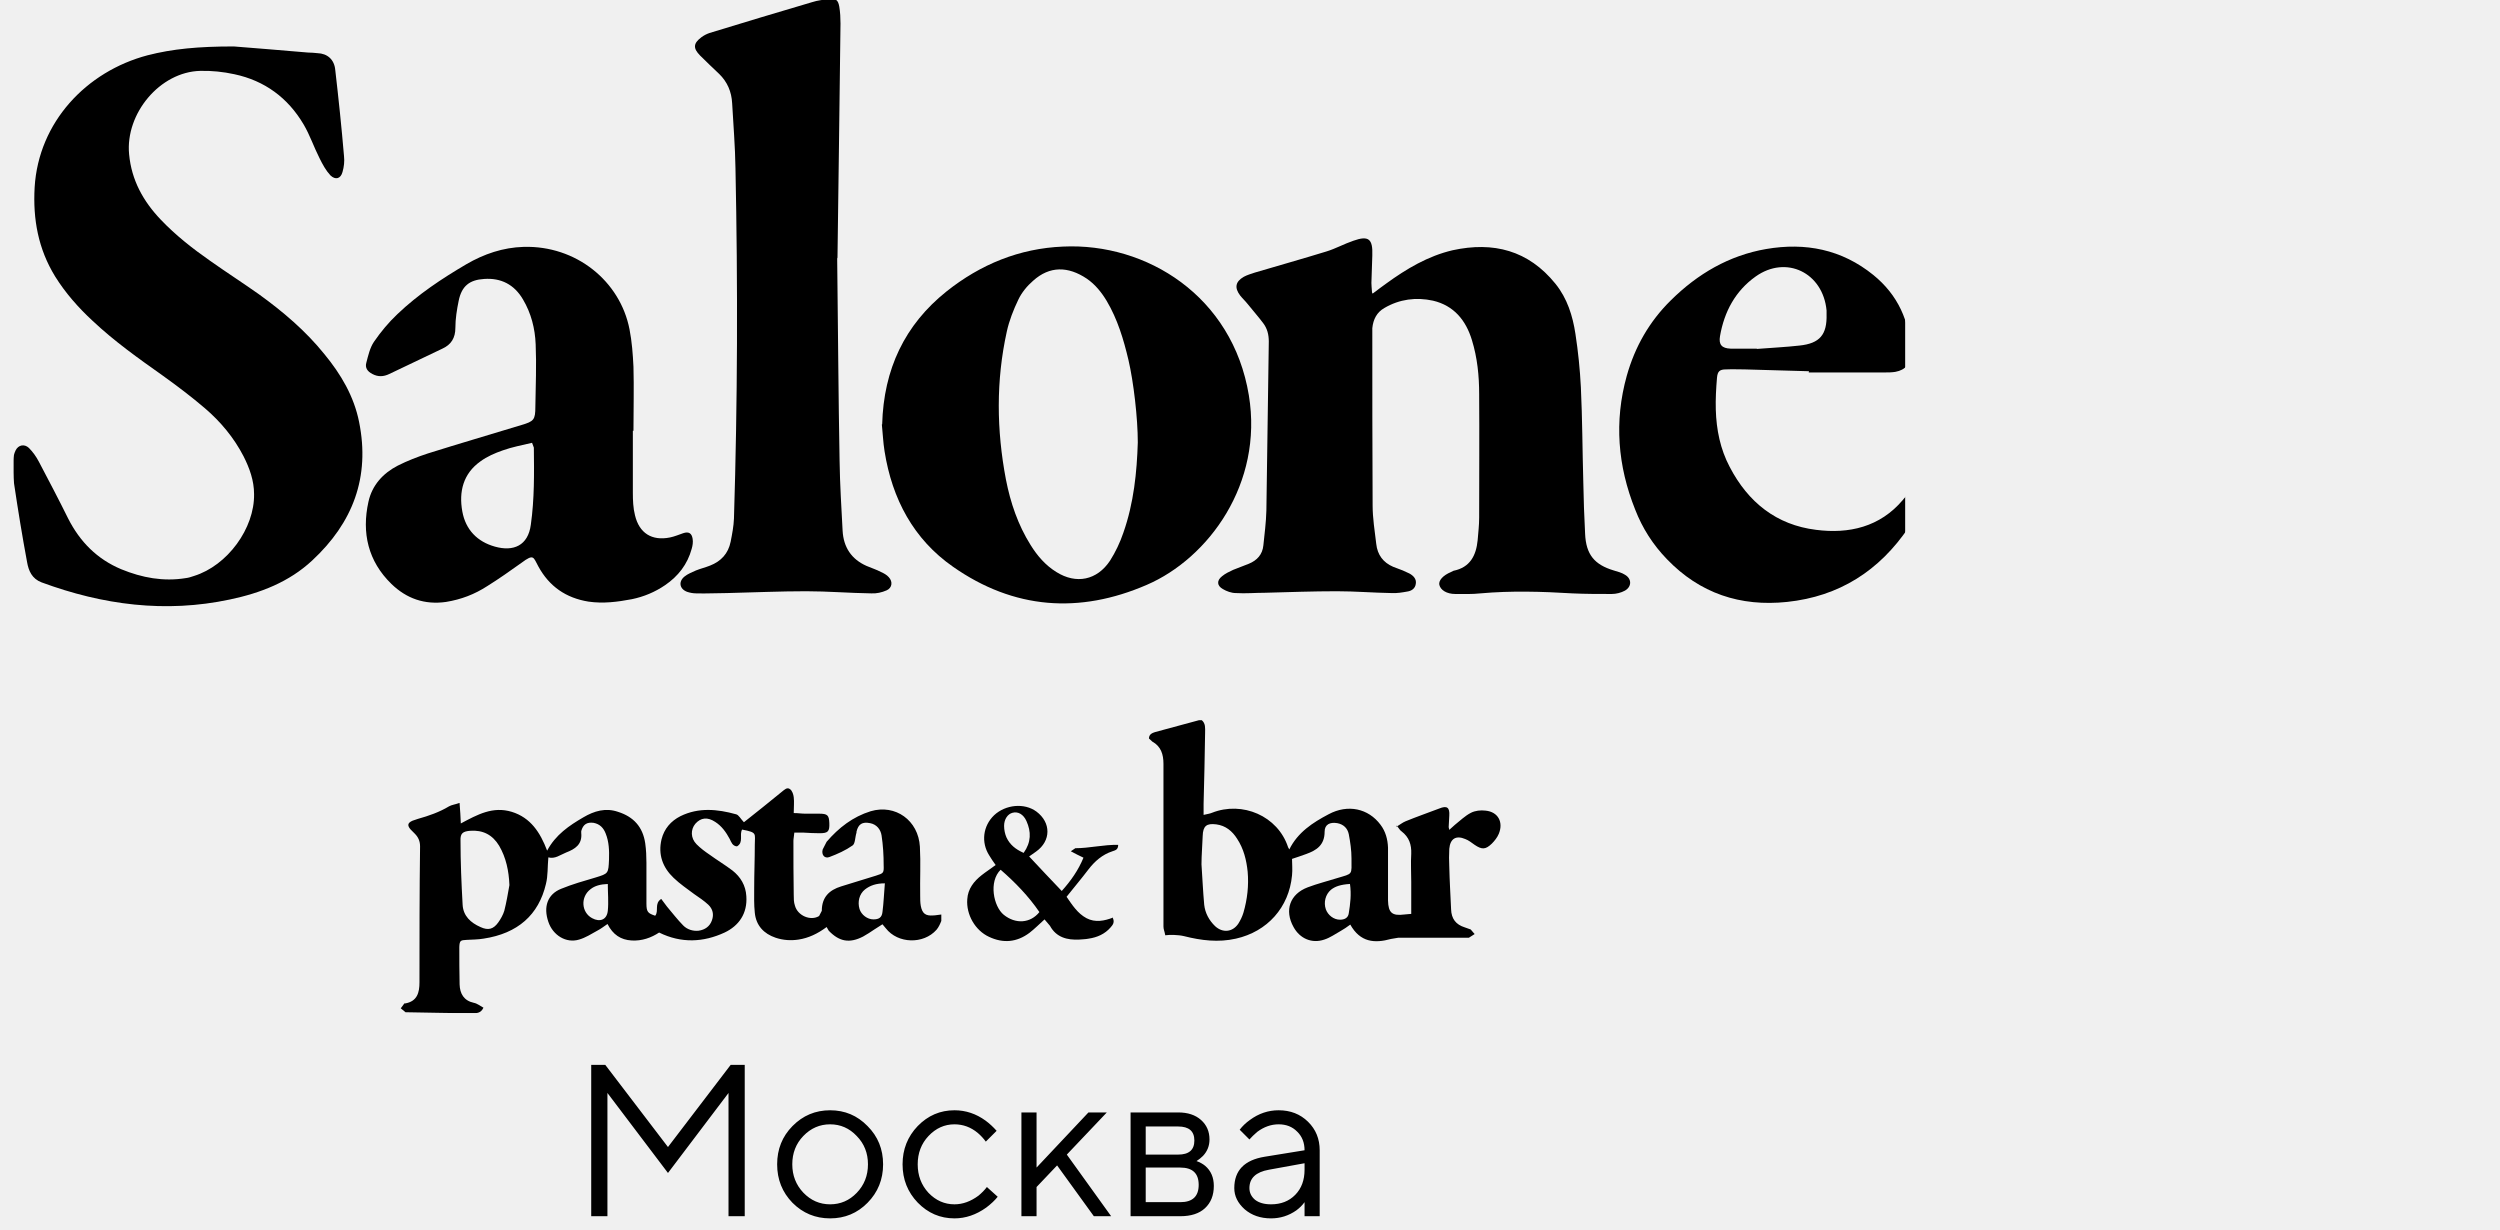
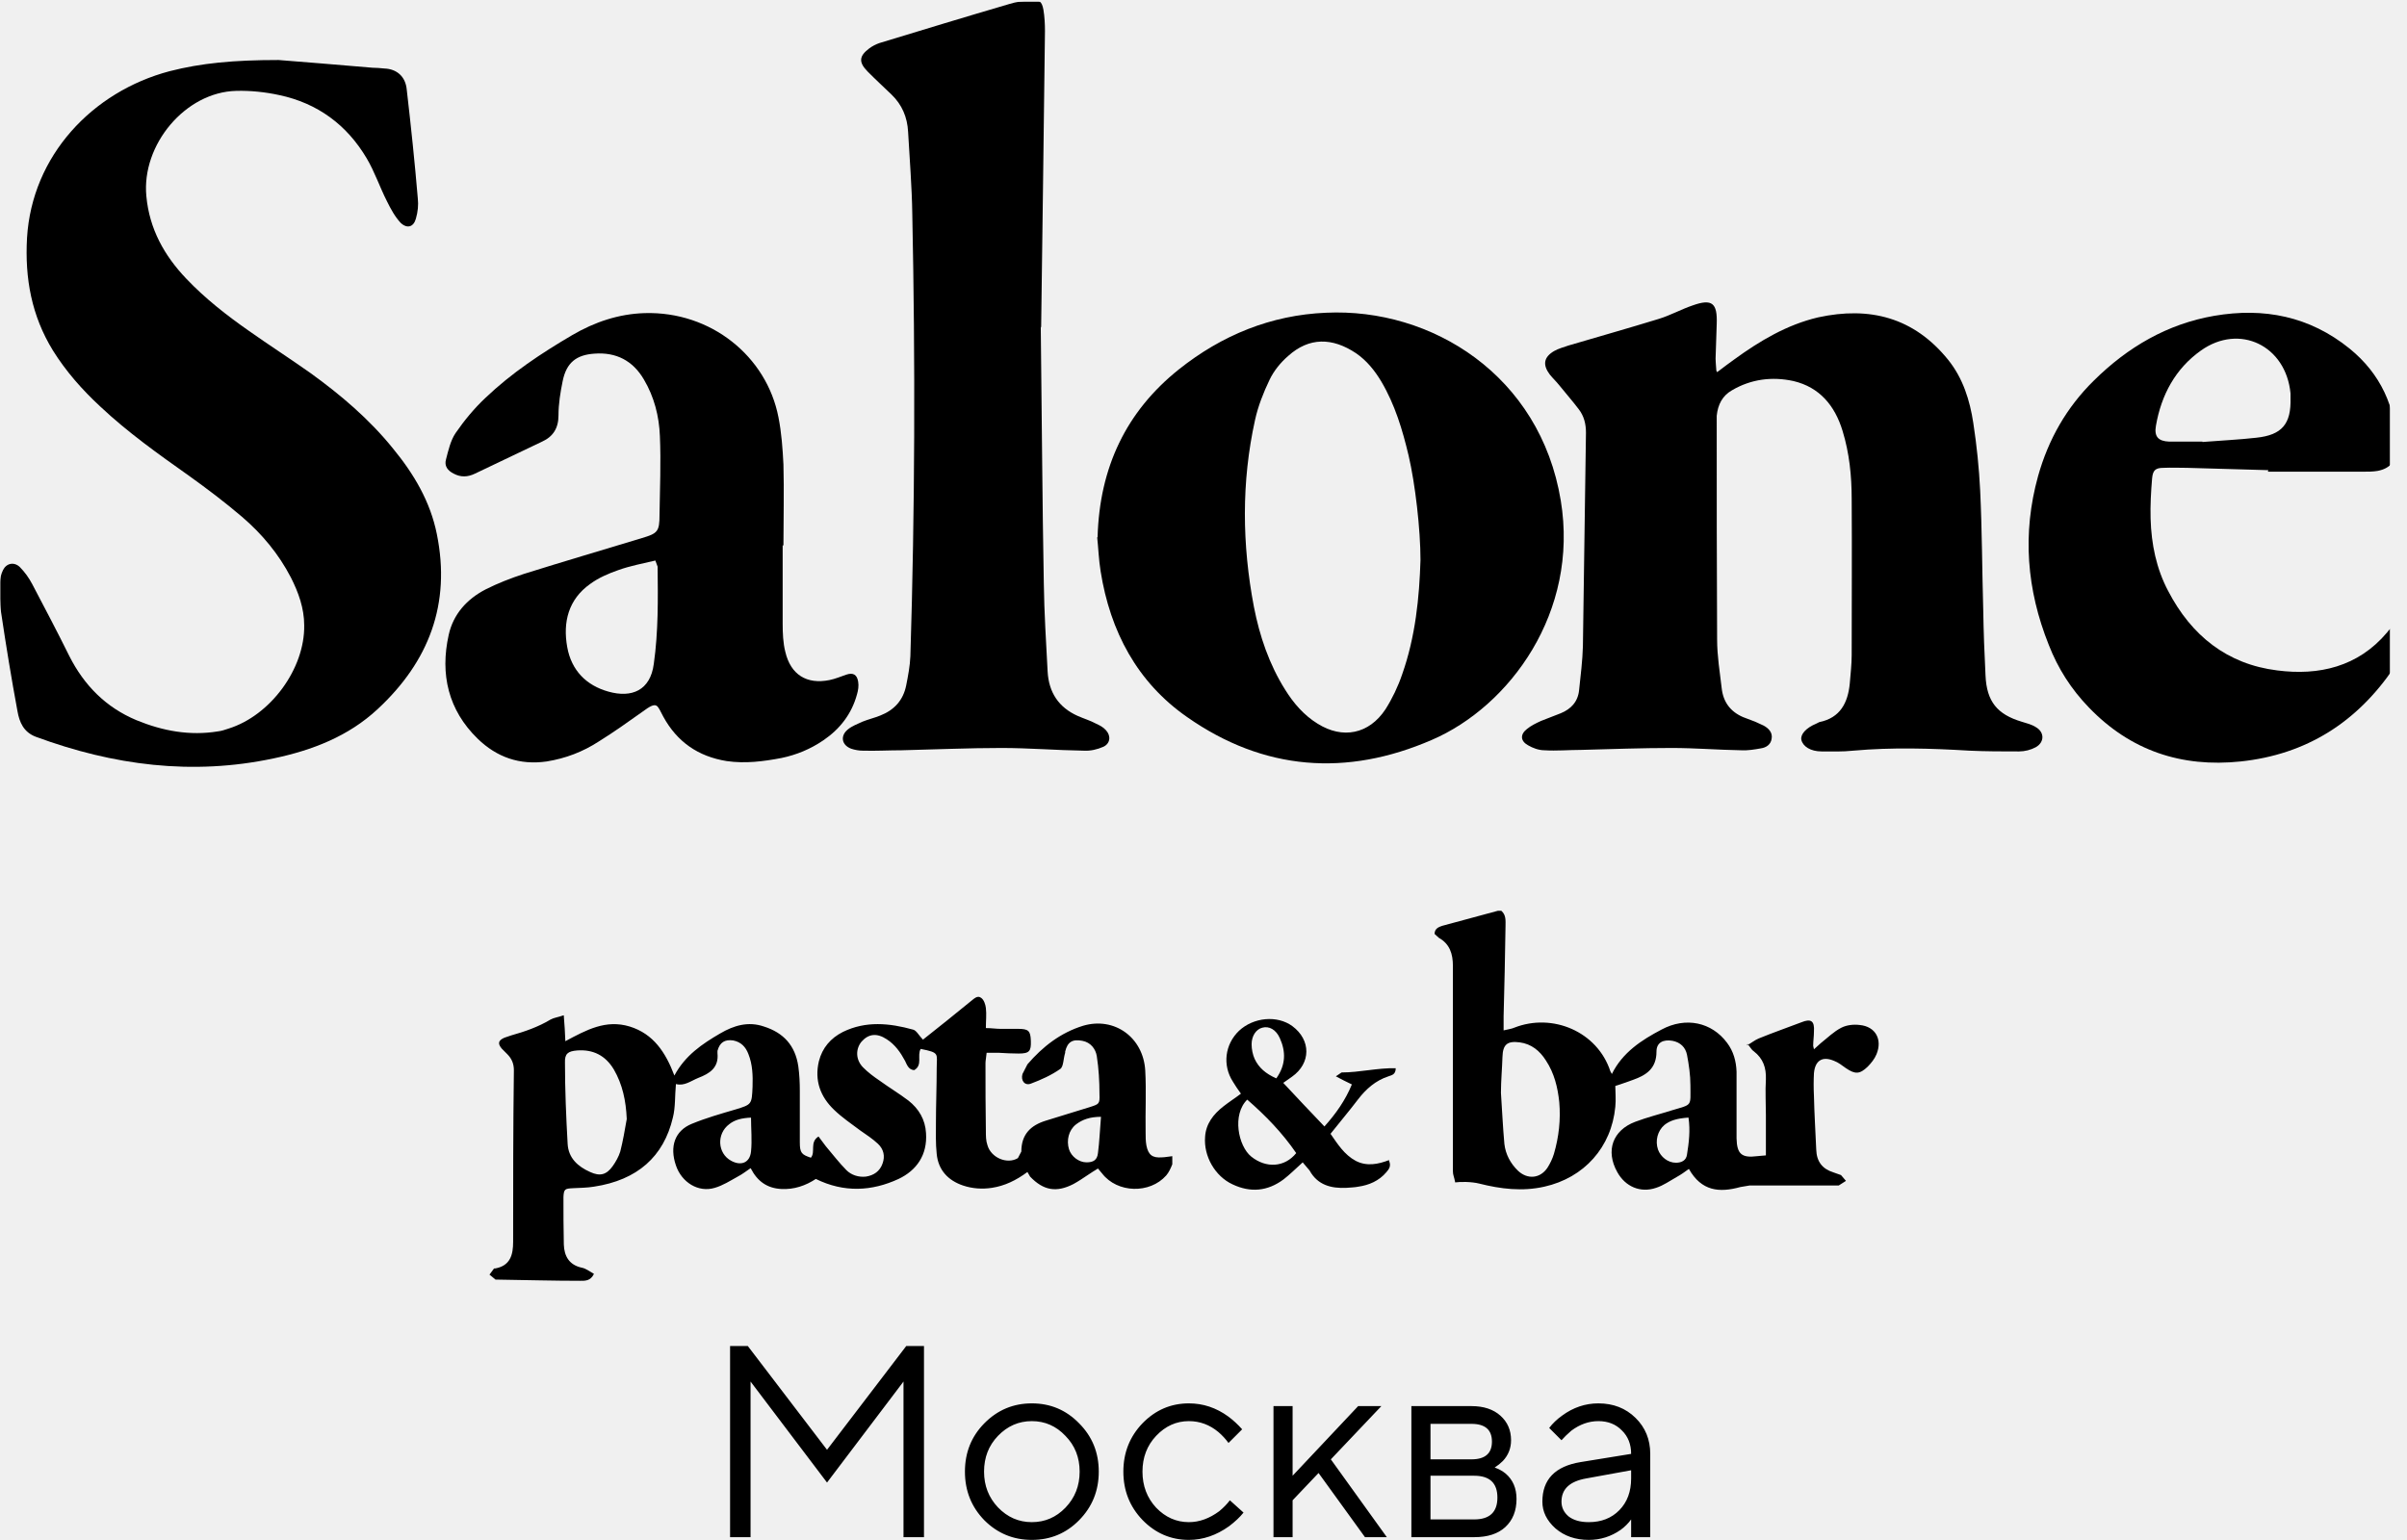
- <svg xmlns="http://www.w3.org/2000/svg" width="185" height="91" viewBox="0 0 185 91" fill="none">
+ <svg xmlns="http://www.w3.org/2000/svg" width="141.01" height="90.24" viewBox="0.98 -0.08 141.01 90.24" fill="none">
  <g clip-path="url(#clip0_1112_11456)">
    <mask id="mask0_1112_11456" style="mask-type:luminance" maskUnits="userSpaceOnUse" x="1" y="0" width="141" height="75">
      <path d="M1 0H142V75H1V0Z" fill="#ffffff" />
    </mask>
    <g mask="url(#mask0_1112_11456)">
      <path d="M17.304 3.437C18.689 3.55 20.744 3.708 22.799 3.889C23.022 3.889 23.268 3.911 23.491 3.934C24.228 3.957 24.742 4.409 24.809 5.178C25.055 7.303 25.278 9.428 25.457 11.554C25.501 11.938 25.457 12.345 25.345 12.73C25.211 13.227 24.831 13.34 24.451 12.978C24.116 12.617 23.871 12.164 23.648 11.712C23.223 10.876 22.933 9.994 22.464 9.202C21.302 7.235 19.582 5.969 17.349 5.494C16.523 5.313 15.652 5.223 14.825 5.245C11.832 5.313 9.264 8.411 9.554 11.418C9.733 13.34 10.604 14.9 11.899 16.257C12.994 17.41 14.267 18.405 15.562 19.309C16.746 20.146 17.974 20.937 19.158 21.774C20.945 23.063 22.62 24.487 24.005 26.206C25.233 27.698 26.194 29.326 26.573 31.225C27.4 35.318 26.104 38.687 23.111 41.468C21.392 43.073 19.27 43.887 17.014 44.362C12.234 45.38 7.611 44.769 3.077 43.096C2.362 42.825 2.117 42.237 2.005 41.603C1.648 39.682 1.335 37.76 1.045 35.815C0.955 35.25 0.978 34.662 0.978 34.074C0.978 33.825 1.045 33.554 1.156 33.328C1.357 32.921 1.804 32.831 2.139 33.147C2.429 33.441 2.675 33.78 2.876 34.165C3.613 35.566 4.35 36.968 5.043 38.37C5.914 40.089 7.187 41.377 8.973 42.124C10.515 42.757 12.1 43.051 13.753 42.779C13.954 42.757 14.155 42.689 14.356 42.621C16.835 41.852 18.846 39.094 18.801 36.561C18.801 35.566 18.466 34.639 18.019 33.758C17.304 32.378 16.322 31.203 15.16 30.208C14.155 29.349 13.105 28.557 12.033 27.788C10.246 26.522 8.46 25.256 6.852 23.741C5.802 22.769 4.842 21.683 4.082 20.462C2.831 18.427 2.429 16.234 2.563 13.86C2.854 9.044 6.383 5.291 10.917 4.092C12.77 3.617 14.669 3.437 17.282 3.437H17.304Z" fill="#000000" />
      <path d="M101.574 21.729C101.998 21.412 102.289 21.186 102.579 20.983C104.075 19.897 105.661 18.948 107.493 18.518C110.508 17.862 113.099 18.518 115.109 21.005C115.98 22.09 116.382 23.379 116.583 24.713C116.784 26.025 116.918 27.336 116.985 28.67C117.097 30.999 117.097 33.328 117.164 35.657C117.186 36.946 117.231 38.212 117.298 39.501C117.365 41.038 117.99 41.785 119.419 42.214C119.71 42.304 120 42.372 120.246 42.531C120.759 42.825 120.759 43.413 120.246 43.706C119.955 43.865 119.598 43.955 119.263 43.955C118.303 43.955 117.32 43.955 116.359 43.91C114.081 43.774 111.826 43.706 109.547 43.91C108.922 43.978 108.297 43.955 107.694 43.955C107.046 43.955 106.599 43.661 106.51 43.277C106.443 42.96 106.778 42.576 107.381 42.327L107.56 42.237C108.788 41.988 109.235 41.106 109.346 39.976C109.391 39.41 109.458 38.868 109.458 38.302C109.458 35.25 109.48 32.197 109.458 29.168C109.458 27.811 109.324 26.477 108.922 25.166C108.475 23.696 107.582 22.61 106.041 22.249C104.79 21.977 103.562 22.136 102.445 22.791C101.886 23.108 101.618 23.628 101.551 24.284V24.419C101.551 28.738 101.551 33.079 101.574 37.398C101.574 38.348 101.73 39.297 101.842 40.247C101.931 41.061 102.356 41.626 103.093 41.943C103.338 42.033 103.562 42.124 103.807 42.214L104.299 42.44C104.589 42.599 104.835 42.847 104.768 43.209C104.723 43.548 104.455 43.729 104.142 43.774C103.763 43.842 103.361 43.91 102.981 43.887C101.618 43.865 100.278 43.752 98.916 43.752C97.151 43.752 95.365 43.819 93.6 43.865C92.886 43.865 92.171 43.932 91.456 43.887C91.121 43.887 90.764 43.752 90.496 43.593C90.049 43.345 90.027 42.96 90.429 42.644C90.674 42.44 90.965 42.304 91.255 42.169C91.635 42.011 92.037 41.875 92.416 41.717C93.02 41.468 93.422 41.038 93.489 40.36C93.578 39.501 93.69 38.642 93.712 37.782C93.779 33.622 93.824 29.462 93.891 25.279C93.891 24.759 93.779 24.306 93.466 23.899C93.109 23.424 92.707 22.972 92.327 22.497C92.148 22.271 91.948 22.09 91.769 21.864C91.344 21.299 91.411 20.847 92.037 20.485C92.282 20.349 92.595 20.259 92.863 20.169C94.628 19.648 96.392 19.151 98.157 18.608C98.827 18.405 99.474 18.043 100.144 17.817C101.283 17.41 101.596 17.681 101.551 18.902C101.529 19.581 101.507 20.259 101.484 20.937C101.484 21.118 101.507 21.299 101.529 21.638L101.574 21.729Z" fill="#000000" />
      <path d="M65.28 31.406C65.391 27.314 66.955 24.035 70.037 21.57C72.561 19.558 75.442 18.382 78.658 18.247C84.845 17.953 91.21 21.91 92.416 29.258C93.489 35.793 89.424 41.31 84.867 43.277C79.864 45.447 75.018 45.086 70.528 41.943C67.603 39.908 66.017 36.923 65.458 33.396C65.347 32.718 65.324 32.017 65.257 31.406H65.28ZM84.197 32.74C84.197 30.931 83.885 28.263 83.505 26.635C83.147 25.12 82.701 23.628 81.897 22.271C81.517 21.638 81.048 21.05 80.423 20.621C79.038 19.694 77.675 19.671 76.447 20.779C76 21.163 75.598 21.661 75.353 22.181C74.995 22.927 74.683 23.718 74.504 24.532C73.7 28.173 73.745 31.836 74.437 35.476C74.772 37.195 75.33 38.845 76.268 40.337C76.76 41.129 77.363 41.83 78.167 42.327C79.641 43.254 81.182 42.938 82.142 41.491C82.544 40.858 82.879 40.157 83.125 39.433C83.907 37.217 84.13 34.911 84.197 32.74Z" fill="#000000" />
      <path d="M61.952 19.128C62.019 24.6 62.041 29.371 62.13 34.12C62.153 35.838 62.264 37.556 62.353 39.275C62.421 40.496 63.001 41.378 64.118 41.875C64.475 42.033 64.855 42.146 65.19 42.327C65.391 42.418 65.614 42.531 65.771 42.712C66.084 43.051 66.016 43.503 65.614 43.684C65.257 43.842 64.855 43.933 64.475 43.91C62.867 43.887 61.259 43.752 59.651 43.752C57.708 43.752 55.742 43.842 53.799 43.887C53.04 43.887 52.281 43.933 51.521 43.91C51.298 43.91 51.052 43.865 50.851 43.797C50.293 43.593 50.181 43.051 50.65 42.666C50.896 42.463 51.209 42.35 51.499 42.214C51.834 42.078 52.214 41.988 52.548 41.852C53.353 41.536 53.889 40.971 54.067 40.089C54.179 39.523 54.291 38.936 54.313 38.37C54.581 29.733 54.603 21.096 54.425 12.458C54.402 10.853 54.268 9.248 54.179 7.642C54.134 6.783 53.822 6.059 53.219 5.472C52.75 5.019 52.281 4.59 51.812 4.115C51.276 3.572 51.298 3.211 51.901 2.758C52.08 2.623 52.303 2.51 52.504 2.442C55.028 1.673 57.552 0.904 60.098 0.158C60.522 0.022 60.947 -0.023 61.393 -0.068C61.862 -0.113 62.019 -0 62.108 0.497C62.175 0.904 62.197 1.334 62.197 1.741C62.13 7.755 62.041 13.747 61.974 19.061L61.952 19.128Z" fill="#000000" />
      <path d="M46.831 31.858C46.831 33.396 46.831 34.933 46.831 36.471C46.831 37.014 46.853 37.601 46.987 38.121C47.3 39.455 48.238 40.043 49.578 39.772C49.913 39.704 50.226 39.569 50.561 39.455C50.963 39.32 51.186 39.455 51.253 39.862C51.298 40.111 51.253 40.383 51.186 40.609C50.874 41.762 50.181 42.644 49.221 43.299C48.461 43.819 47.635 44.158 46.764 44.339C45.692 44.543 44.642 44.678 43.548 44.52C41.873 44.249 40.644 43.39 39.84 41.92C39.46 41.242 39.527 40.948 38.589 41.649C37.763 42.237 36.937 42.824 36.066 43.367C35.127 43.978 34.122 44.362 33.006 44.543C31.42 44.769 30.08 44.294 28.963 43.209C27.243 41.536 26.752 39.433 27.266 37.127C27.534 35.906 28.338 35.024 29.432 34.458C30.147 34.097 30.906 33.803 31.666 33.554C33.966 32.831 36.289 32.152 38.589 31.451C39.505 31.18 39.617 31.067 39.617 30.095C39.639 28.557 39.706 27.02 39.639 25.482C39.594 24.306 39.304 23.176 38.701 22.158C38.053 21.05 37.071 20.553 35.82 20.643C34.748 20.711 34.167 21.163 33.944 22.249C33.81 22.904 33.698 23.583 33.698 24.261C33.698 25.007 33.385 25.505 32.738 25.799C31.42 26.432 30.125 27.042 28.807 27.675C28.382 27.879 27.98 27.901 27.556 27.675C27.199 27.494 26.998 27.223 27.109 26.839C27.243 26.319 27.377 25.731 27.668 25.301C28.181 24.555 28.762 23.854 29.41 23.244C30.951 21.774 32.693 20.621 34.502 19.558C35.82 18.789 37.227 18.314 38.746 18.269C42.632 18.156 45.893 20.802 46.585 24.374C46.764 25.279 46.831 26.228 46.876 27.133C46.92 28.715 46.876 30.298 46.876 31.881H46.809L46.831 31.858ZM39.393 32.763C38.634 32.944 37.897 33.079 37.205 33.328C36.624 33.531 36.043 33.78 35.552 34.142C34.279 35.046 33.944 36.38 34.212 37.85C34.457 39.207 35.328 40.089 36.624 40.45C37.986 40.835 39.081 40.383 39.282 38.822C39.55 36.923 39.527 35.024 39.505 33.124L39.371 32.763H39.393Z" fill="#000000" />
      <path d="M133.87 27.472C132.284 27.427 130.699 27.381 129.113 27.336C128.644 27.336 128.197 27.314 127.728 27.336C127.259 27.336 127.103 27.472 127.058 27.947C126.991 28.738 126.946 29.529 126.969 30.321C127.013 31.813 127.304 33.237 127.996 34.549C129.359 37.172 131.458 38.845 134.384 39.207C136.818 39.523 139.119 39.003 140.816 36.991L140.906 36.878C141.107 36.674 141.285 36.38 141.643 36.516C141.888 36.606 142.067 37.014 141.933 37.443C141.754 37.986 141.553 38.551 141.241 39.026C139.074 42.237 136.104 44.136 132.24 44.543C128.778 44.905 125.785 43.91 123.351 41.377C122.323 40.315 121.541 39.094 121.005 37.714C119.71 34.481 119.442 31.18 120.38 27.811C120.983 25.663 122.055 23.786 123.641 22.226C125.629 20.259 127.951 18.902 130.699 18.427C133.602 17.93 136.282 18.45 138.628 20.349C140.437 21.819 141.33 23.764 141.397 26.115C141.419 26.884 141.017 27.381 140.258 27.517C139.99 27.562 139.7 27.562 139.432 27.562H133.848V27.517L133.87 27.472ZM130.006 25.821C131.145 25.731 132.15 25.686 133.156 25.572C134.674 25.414 135.21 24.759 135.166 23.244V22.972C134.898 20.169 132.173 18.857 129.917 20.462C128.421 21.525 127.594 23.063 127.281 24.872C127.17 25.505 127.415 25.776 128.063 25.799C128.756 25.799 129.448 25.799 130.006 25.799V25.821Z" fill="#000000" />
      <path d="M34.011 59.466C34.056 59.986 34.078 60.416 34.1 60.936C35.329 60.28 36.468 59.647 37.875 60.077C39.26 60.506 39.974 61.591 40.488 62.948C41.114 61.772 42.119 61.094 43.168 60.483C43.972 60.009 44.821 59.76 45.737 60.077C46.876 60.438 47.568 61.184 47.747 62.405C47.814 62.88 47.836 63.378 47.836 63.852C47.836 64.847 47.836 65.865 47.836 66.86C47.836 67.493 47.948 67.583 48.484 67.764C48.774 67.425 48.395 66.86 48.931 66.52L49.355 67.086C49.757 67.561 50.137 68.058 50.561 68.488C50.852 68.782 51.276 68.917 51.7 68.872C52.169 68.804 52.527 68.555 52.683 68.103C52.839 67.674 52.75 67.267 52.415 66.95C52.102 66.656 51.723 66.407 51.365 66.159C50.852 65.774 50.316 65.413 49.846 64.96C49.042 64.192 48.685 63.242 48.953 62.111C49.154 61.32 49.645 60.755 50.36 60.393C51.7 59.737 53.085 59.873 54.47 60.257C54.671 60.303 54.805 60.596 55.05 60.845C55.966 60.122 56.927 59.353 57.865 58.584C58.043 58.449 58.244 58.222 58.468 58.403C58.624 58.516 58.713 58.788 58.736 58.991C58.78 59.353 58.736 59.737 58.736 60.167C59.071 60.167 59.316 60.212 59.584 60.212C59.919 60.212 60.277 60.212 60.612 60.212C61.237 60.212 61.349 60.325 61.371 60.913C61.394 61.523 61.282 61.659 60.657 61.659C60.255 61.659 59.875 61.637 59.473 61.614C59.249 61.614 59.026 61.614 58.78 61.614C58.758 61.885 58.713 62.066 58.713 62.224C58.713 63.559 58.713 64.87 58.736 66.204C58.736 66.475 58.736 66.769 58.825 67.018C59.026 67.764 59.986 68.171 60.612 67.787L60.813 67.402C60.813 66.385 61.371 65.865 62.242 65.594C63.091 65.322 63.962 65.073 64.811 64.802C65.369 64.621 65.414 64.621 65.391 64.033C65.391 63.287 65.347 62.541 65.235 61.818C65.168 61.388 64.878 61.004 64.386 60.913C63.806 60.8 63.515 60.981 63.381 61.546V61.614C63.27 61.953 63.292 62.428 63.091 62.564C62.577 62.925 61.974 63.197 61.371 63.423C61.014 63.559 60.768 63.242 60.88 62.858L61.17 62.292C62.064 61.252 63.113 60.438 64.431 60.031C66.263 59.489 67.96 60.71 68.072 62.654C68.139 63.852 68.072 65.073 68.094 66.272C68.094 66.52 68.094 66.792 68.139 67.041C68.25 67.606 68.496 67.787 69.055 67.742C69.233 67.742 69.412 67.696 69.657 67.674V68.148C69.568 68.375 69.457 68.623 69.3 68.804C68.34 69.889 66.441 69.844 65.548 68.691L65.302 68.397C65.079 68.533 64.9 68.646 64.699 68.782C64.431 68.963 64.163 69.143 63.873 69.302C62.868 69.822 62.108 69.686 61.327 68.872L61.17 68.601C60.5 69.098 59.83 69.415 59.093 69.528C58.512 69.618 57.932 69.573 57.396 69.392C56.525 69.098 55.944 68.488 55.855 67.538C55.788 66.927 55.81 66.34 55.81 65.729C55.81 64.666 55.855 63.581 55.855 62.518C55.855 61.659 56.056 61.614 54.916 61.388C54.693 61.772 55.05 62.337 54.537 62.632C54.202 62.609 54.112 62.315 54.001 62.089C53.733 61.591 53.42 61.139 52.929 60.823C52.348 60.438 51.857 60.506 51.455 60.958C51.097 61.388 51.097 62.021 51.544 62.473C51.834 62.767 52.169 63.016 52.504 63.242C53.063 63.649 53.666 64.011 54.202 64.418C54.805 64.893 55.184 65.526 55.229 66.317C55.319 67.606 54.671 68.51 53.621 69.008C52.058 69.731 50.427 69.822 48.774 69.008C48.194 69.392 47.501 69.641 46.742 69.596C45.938 69.55 45.357 69.166 44.955 68.375C44.687 68.555 44.464 68.736 44.196 68.872C43.749 69.121 43.325 69.392 42.856 69.528C41.895 69.822 40.913 69.211 40.578 68.216C40.198 67.108 40.511 66.181 41.516 65.774C42.342 65.435 43.213 65.186 44.062 64.938C45.022 64.644 45.022 64.644 45.067 63.604C45.089 62.948 45.067 62.292 44.821 61.682C44.665 61.275 44.397 60.981 43.928 60.89C43.436 60.823 43.146 61.004 43.012 61.501V61.637C43.101 62.496 42.543 62.835 41.895 63.084C41.449 63.265 41.069 63.581 40.578 63.446C40.511 64.146 40.555 64.802 40.399 65.413C39.863 67.696 38.322 69.076 35.776 69.46C35.373 69.528 34.949 69.528 34.547 69.55C34.078 69.573 34.011 69.596 33.989 70.07C33.989 70.998 33.989 71.924 34.011 72.852C34.033 73.53 34.324 74.05 35.061 74.208C35.306 74.253 35.53 74.434 35.776 74.57C35.575 75 35.239 74.977 34.971 74.977C33.386 74.977 31.8 74.932 30.214 74.909H30.013L29.656 74.615L29.924 74.253H29.991C30.884 74.095 31.041 73.439 31.041 72.693C31.041 69.347 31.041 66.001 31.085 62.632C31.085 62.247 30.951 61.953 30.706 61.704L30.37 61.365C30.125 61.071 30.169 60.89 30.527 60.732L30.929 60.596C31.733 60.37 32.515 60.099 33.229 59.669C33.43 59.556 33.676 59.534 33.989 59.421H34.011V59.466ZM37.696 65.48C37.652 64.44 37.451 63.468 36.937 62.586C36.446 61.772 35.731 61.41 34.793 61.478C34.257 61.523 34.056 61.659 34.078 62.202C34.078 63.785 34.145 65.367 34.234 66.95C34.279 67.787 34.837 68.284 35.552 68.601C36.133 68.872 36.513 68.759 36.87 68.262C37.049 68.013 37.227 67.696 37.317 67.402C37.473 66.792 37.585 66.136 37.696 65.503V65.48ZM65.481 65.367C64.833 65.367 64.386 65.526 64.007 65.82C63.582 66.159 63.448 66.747 63.605 67.267C63.739 67.696 64.186 68.035 64.632 68.035C65.034 68.035 65.257 67.9 65.302 67.493C65.391 66.814 65.414 66.136 65.481 65.345V65.367ZM45 65.413C44.419 65.435 44.017 65.548 43.704 65.797C42.945 66.362 43.012 67.515 43.816 67.945C44.397 68.262 44.91 68.058 44.977 67.402C45.044 66.747 44.977 66.068 44.977 65.413H45Z" fill="#000000" />
      <path d="M103.316 61.184C103.606 61.026 103.785 60.868 104.008 60.777C104.834 60.438 105.683 60.144 106.51 59.828C107.068 59.601 107.291 59.737 107.247 60.37C107.247 60.642 107.202 60.935 107.202 61.207L107.247 61.41L107.649 61.048C108.051 60.732 108.408 60.37 108.855 60.144C109.167 59.986 109.569 59.941 109.927 59.986C110.865 60.076 111.267 60.845 110.91 61.704C110.798 61.975 110.597 62.224 110.396 62.428C109.927 62.88 109.659 62.88 109.123 62.518C108.899 62.36 108.676 62.179 108.43 62.089C107.738 61.795 107.314 62.066 107.247 62.812C107.224 63.242 107.224 63.694 107.247 64.146C107.269 65.186 107.336 66.226 107.381 67.289C107.403 67.99 107.738 68.42 108.386 68.623L108.832 68.781L109.123 69.121L108.698 69.392H108.296C106.688 69.392 105.08 69.392 103.472 69.392L102.936 69.482C101.708 69.822 100.658 69.731 99.921 68.42C99.675 68.6 99.452 68.759 99.206 68.894C98.804 69.121 98.424 69.392 98 69.528C97.084 69.844 96.191 69.46 95.722 68.6C95.029 67.357 95.454 66.159 96.772 65.661C97.486 65.39 98.223 65.209 98.938 64.983C100.144 64.621 100.01 64.779 100.01 63.513C100.01 62.925 99.921 62.315 99.809 61.727C99.72 61.297 99.429 61.003 98.96 60.913C98.424 60.822 98.022 61.003 98.022 61.546C98.022 62.541 97.419 62.925 96.66 63.197C96.325 63.31 95.99 63.445 95.61 63.558C95.61 63.92 95.655 64.35 95.61 64.779C95.387 67.153 93.779 68.94 91.456 69.46C90.16 69.754 88.887 69.595 87.637 69.279C87.19 69.166 86.52 69.166 86.23 69.211C86.162 68.849 86.096 68.781 86.096 68.555C86.096 67.583 86.096 66.588 86.096 65.616C86.096 62.835 86.096 60.031 86.096 57.227C86.096 57.001 86.096 56.752 86.096 56.526C86.096 55.825 85.917 55.237 85.269 54.876L85.023 54.65C85.023 54.333 85.269 54.243 85.47 54.175C86.564 53.881 87.637 53.587 88.731 53.293H88.932C89.222 53.542 89.178 53.881 89.178 54.197C89.155 55.961 89.111 57.725 89.066 59.488C89.066 59.737 89.066 59.986 89.066 60.302C89.356 60.234 89.535 60.212 89.691 60.144C91.925 59.262 94.56 60.37 95.32 62.699L95.409 62.857C96.034 61.591 97.151 60.868 98.313 60.257C99.742 59.488 101.261 59.828 102.154 61.026C102.534 61.523 102.69 62.111 102.713 62.722C102.713 63.4 102.713 64.078 102.713 64.757C102.713 65.39 102.713 66.023 102.713 66.633C102.735 67.56 103.025 67.787 103.919 67.673C104.075 67.651 104.231 67.651 104.432 67.628V65.277C104.432 64.576 104.388 63.875 104.432 63.174C104.455 62.496 104.276 61.953 103.718 61.523C103.606 61.456 103.539 61.32 103.36 61.094L103.316 61.184ZM88.91 63.965C88.977 64.96 89.021 65.955 89.111 66.95C89.178 67.56 89.468 68.103 89.915 68.533C90.473 69.053 91.21 68.985 91.635 68.352C91.791 68.103 91.925 67.832 92.014 67.538C92.305 66.543 92.416 65.525 92.327 64.508C92.238 63.649 92.037 62.812 91.545 62.066C91.188 61.501 90.697 61.094 90.004 61.003C89.289 60.913 89.021 61.116 88.999 61.862C88.977 62.563 88.91 63.264 88.91 63.965ZM99.898 65.412C99.206 65.458 98.804 65.593 98.491 65.842C98.089 66.181 97.933 66.769 98.112 67.289C98.268 67.719 98.692 68.058 99.161 68.058C99.496 68.058 99.764 67.922 99.809 67.583C99.921 66.882 100.01 66.181 99.898 65.412Z" fill="#000000" />
      <path d="M82.321 67.878C82.522 68.24 82.344 68.443 82.187 68.624C81.763 69.121 81.182 69.37 80.557 69.46C80.334 69.506 80.11 69.506 79.865 69.528C78.971 69.573 78.167 69.37 77.698 68.511L77.296 68.036C76.894 68.398 76.559 68.737 76.179 69.031C75.241 69.732 74.236 69.822 73.186 69.325C72.159 68.85 71.489 67.674 71.578 66.544C71.623 65.775 72.07 65.21 72.65 64.757C72.963 64.509 73.32 64.283 73.678 64.011C73.499 63.763 73.343 63.536 73.209 63.31C72.583 62.338 72.74 61.117 73.566 60.326C74.415 59.534 75.8 59.399 76.693 60.054C77.787 60.868 77.787 62.225 76.671 63.016C76.514 63.13 76.38 63.22 76.157 63.378C76.961 64.237 77.743 65.074 78.569 65.933C79.239 65.187 79.797 64.396 80.177 63.469C79.842 63.31 79.574 63.175 79.239 62.994L79.574 62.768C80.624 62.768 81.674 62.496 82.746 62.519C82.746 62.903 82.5 62.926 82.321 62.994C81.562 63.242 81.004 63.74 80.535 64.35C80.021 65.029 79.463 65.684 78.926 66.363C79.351 66.973 79.731 67.584 80.4 67.946C81.048 68.285 81.718 68.149 82.366 67.9L82.321 67.878ZM74.057 64.35C73.142 65.232 73.521 67.086 74.281 67.697C75.152 68.398 76.246 68.33 76.916 67.493C76.112 66.318 75.129 65.3 74.035 64.35H74.057ZM75.755 63.107C76.313 62.316 76.313 61.547 75.956 60.755C75.733 60.258 75.331 60.032 74.928 60.145C74.571 60.235 74.303 60.62 74.303 61.117C74.303 61.411 74.37 61.728 74.482 61.976C74.728 62.496 75.129 62.836 75.733 63.107H75.755Z" fill="#000000" />
    </g>
  </g>
  <path d="M43.75 90V78.8H44.79L49.43 84.88L54.07 78.8H55.11V90H53.91V80.88L49.43 86.8L44.95 80.88V90H43.75ZM64.197 89.008C63.44 89.776 62.517 90.16 61.429 90.16C60.341 90.16 59.413 89.776 58.645 89.008C57.888 88.229 57.509 87.28 57.509 86.16C57.509 85.04 57.888 84.096 58.645 83.328C59.413 82.549 60.341 82.16 61.429 82.16C62.517 82.16 63.44 82.549 64.197 83.328C64.965 84.096 65.349 85.04 65.349 86.16C65.349 87.28 64.965 88.229 64.197 89.008ZM59.445 88.256C60 88.832 60.661 89.12 61.429 89.12C62.197 89.12 62.853 88.837 63.397 88.272C63.952 87.696 64.229 86.992 64.229 86.16C64.229 85.328 63.952 84.629 63.397 84.064C62.853 83.488 62.197 83.2 61.429 83.2C60.661 83.2 60 83.488 59.445 84.064C58.901 84.629 58.629 85.328 58.629 86.16C58.629 86.981 58.901 87.68 59.445 88.256ZM73.03 87.84L73.83 88.56C73.617 88.827 73.334 89.093 72.982 89.36C72.236 89.893 71.452 90.16 70.63 90.16C69.574 90.16 68.668 89.771 67.91 88.992C67.164 88.213 66.79 87.269 66.79 86.16C66.79 85.051 67.164 84.107 67.91 83.328C68.668 82.549 69.574 82.16 70.63 82.16C71.462 82.16 72.23 82.416 72.934 82.928C73.222 83.141 73.494 83.392 73.75 83.68L72.95 84.48C72.78 84.245 72.582 84.032 72.358 83.84C71.846 83.413 71.27 83.2 70.63 83.2C69.894 83.2 69.254 83.488 68.71 84.064C68.177 84.629 67.91 85.328 67.91 86.16C67.91 86.992 68.177 87.696 68.71 88.272C69.254 88.837 69.894 89.12 70.63 89.12C71.238 89.12 71.83 88.907 72.406 88.48C72.652 88.277 72.86 88.064 73.03 87.84ZM75.585 90V82.32H76.705V86.4L80.545 82.32H81.905L78.945 85.44L82.225 90H80.945L78.225 86.24L76.705 87.84V90H75.585ZM83.663 90V82.32H87.183C87.897 82.32 88.463 82.507 88.879 82.88C89.295 83.253 89.503 83.733 89.503 84.32C89.503 84.789 89.343 85.195 89.023 85.536C88.884 85.675 88.724 85.803 88.543 85.92C88.788 86.005 89.001 86.123 89.183 86.272C89.609 86.635 89.823 87.131 89.823 87.76C89.823 88.453 89.604 89.003 89.167 89.408C88.74 89.803 88.132 90 87.343 90H83.663ZM84.783 85.44H87.183C87.983 85.44 88.383 85.093 88.383 84.4C88.383 83.707 87.983 83.36 87.183 83.36H84.783V85.44ZM84.783 88.96H87.343C88.249 88.96 88.703 88.533 88.703 87.68C88.703 86.827 88.249 86.4 87.343 86.4H84.783V88.96ZM96.537 90V88.96C96.377 89.184 96.174 89.387 95.929 89.568C95.364 89.963 94.74 90.16 94.057 90.16C93.278 90.16 92.628 89.936 92.105 89.488C91.593 89.029 91.337 88.507 91.337 87.92C91.337 86.619 92.084 85.845 93.577 85.6L96.537 85.12C96.537 84.555 96.356 84.096 95.993 83.744C95.641 83.381 95.183 83.2 94.617 83.2C94.062 83.2 93.534 83.387 93.033 83.76C92.799 83.963 92.606 84.149 92.457 84.32L91.737 83.6C91.94 83.333 92.191 83.093 92.489 82.88C93.14 82.4 93.849 82.16 94.617 82.16C95.492 82.16 96.217 82.443 96.793 83.008C97.369 83.573 97.657 84.277 97.657 85.12V90H96.537ZM96.537 86.56V86.08L93.897 86.56C92.937 86.731 92.457 87.184 92.457 87.92C92.457 88.261 92.596 88.549 92.873 88.784C93.161 89.008 93.556 89.12 94.057 89.12C94.793 89.12 95.391 88.885 95.849 88.416C96.308 87.947 96.537 87.328 96.537 86.56Z" fill="#000000" />
  <defs>
    <clipPath id="clip0_1112_11456">
      <rect width="141" height="75" fill="#000000" />
    </clipPath>
  </defs>
</svg>
